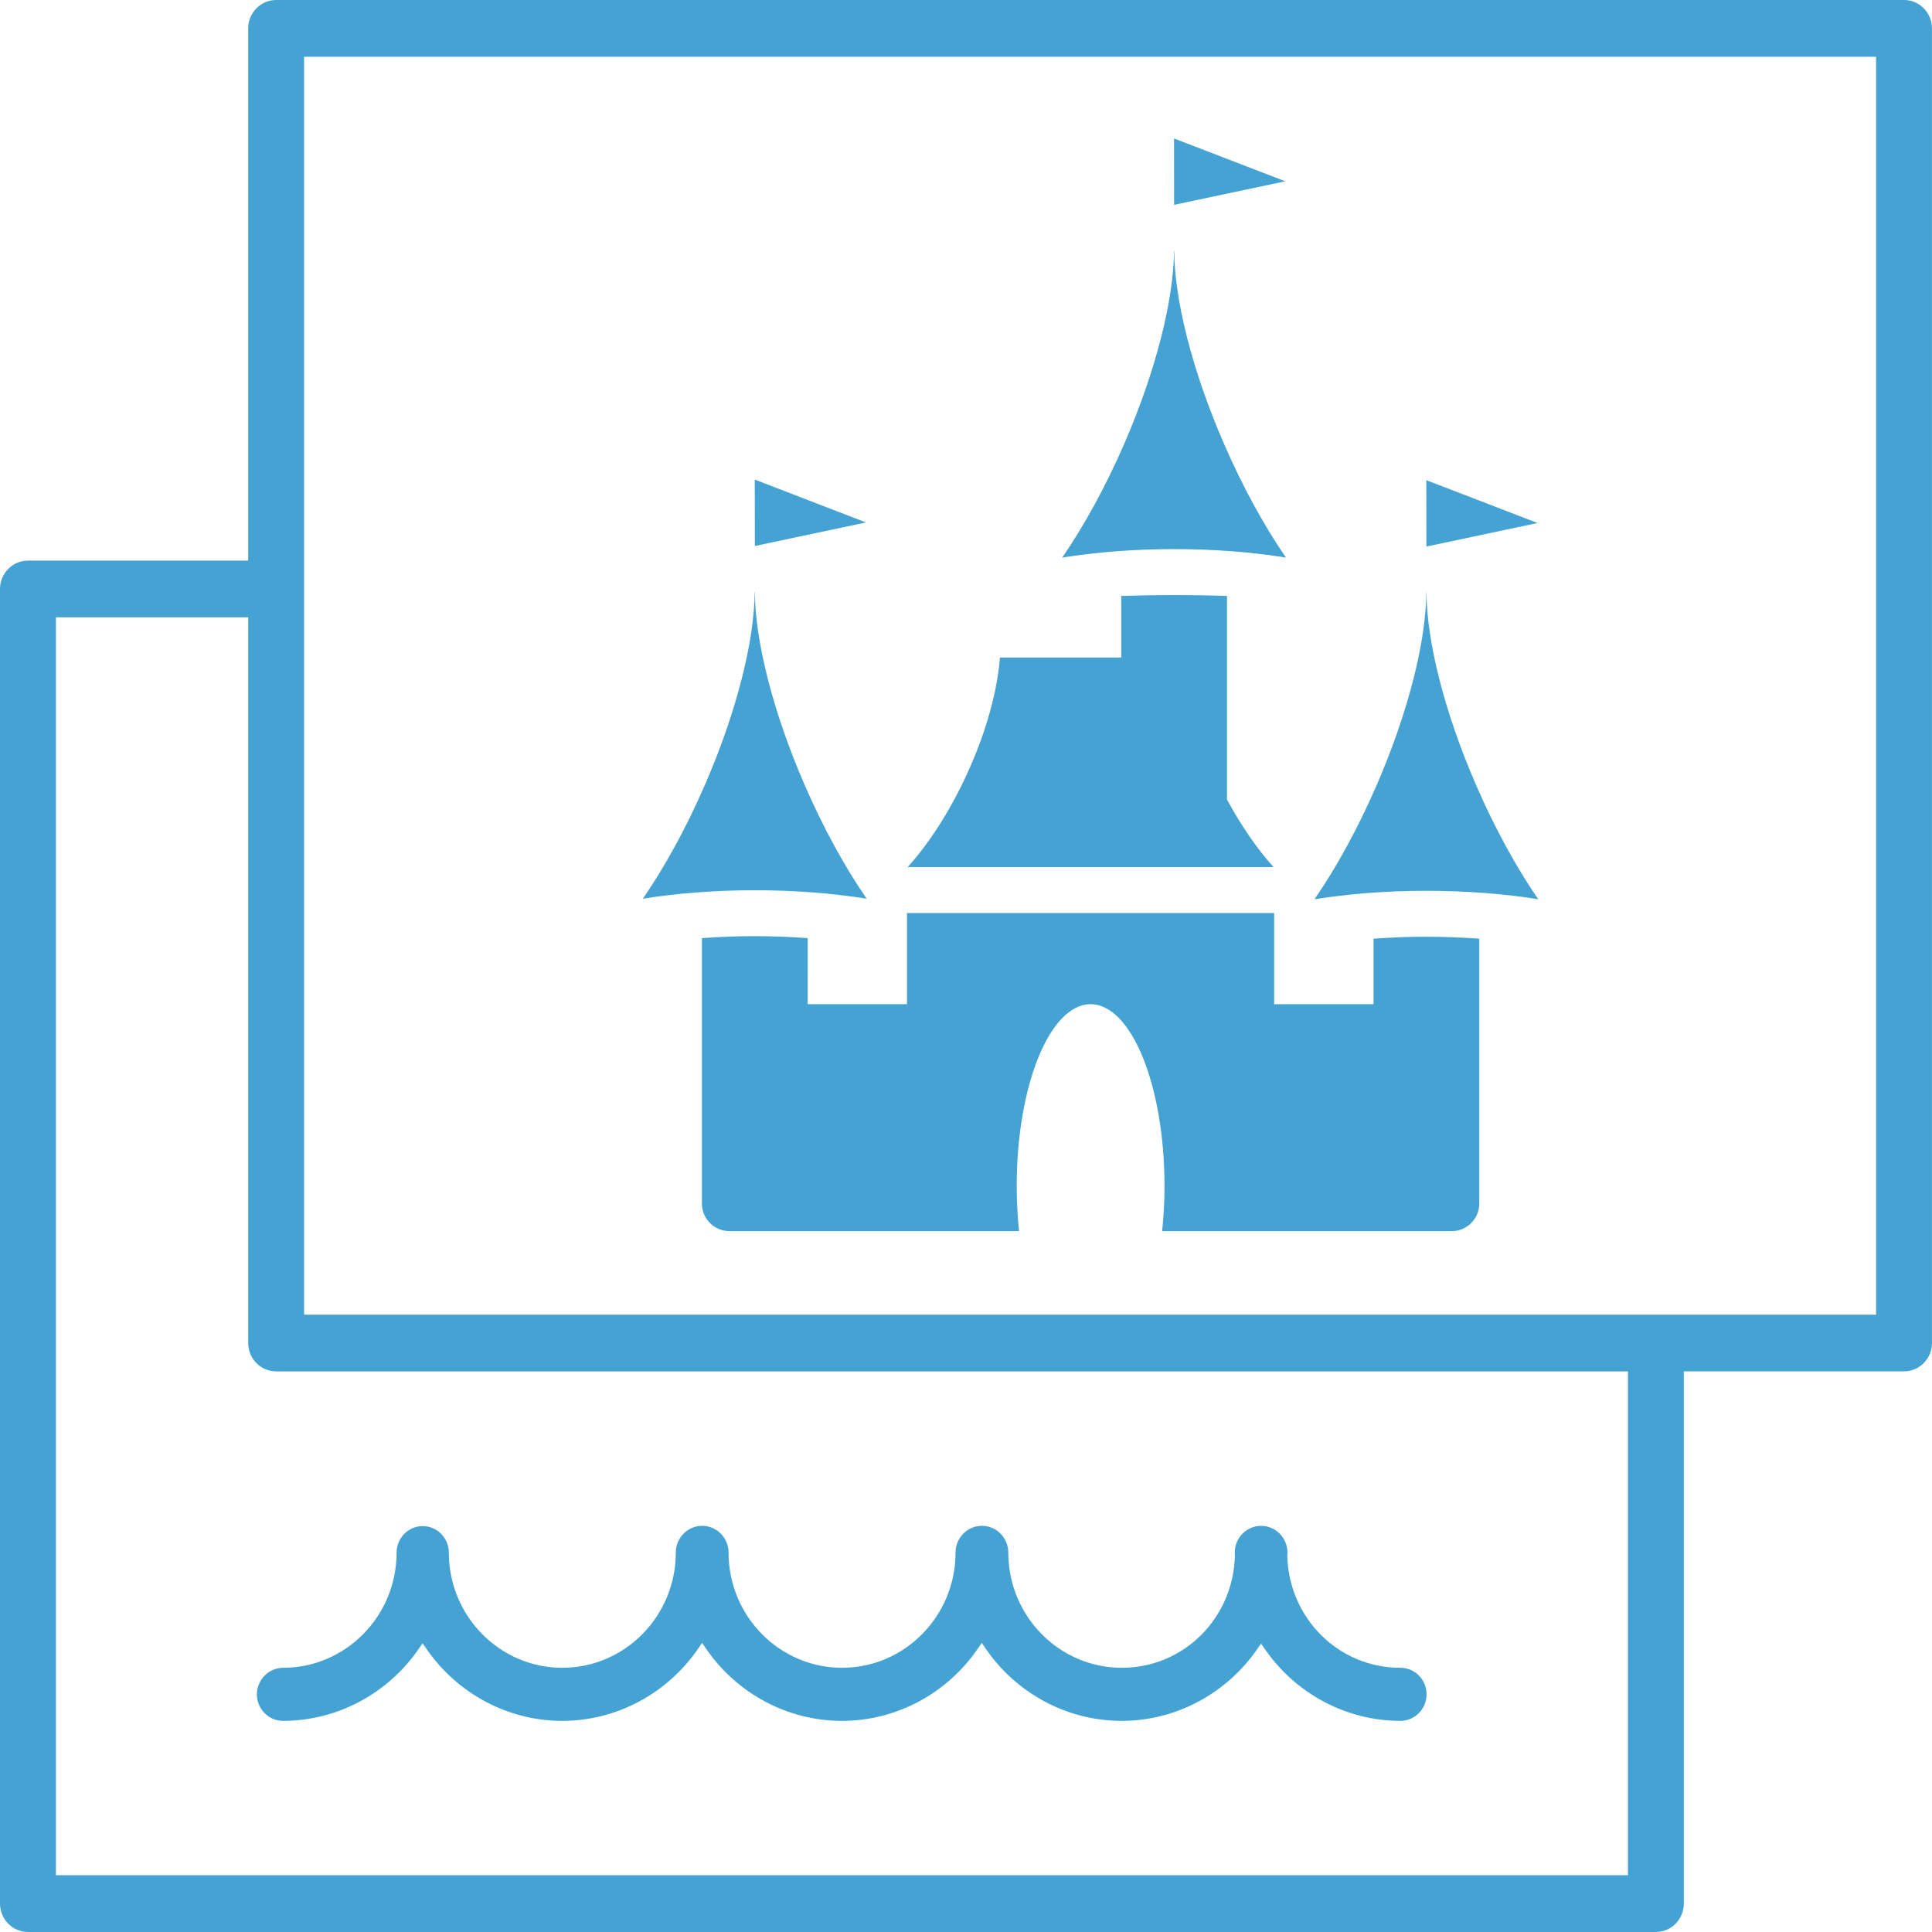
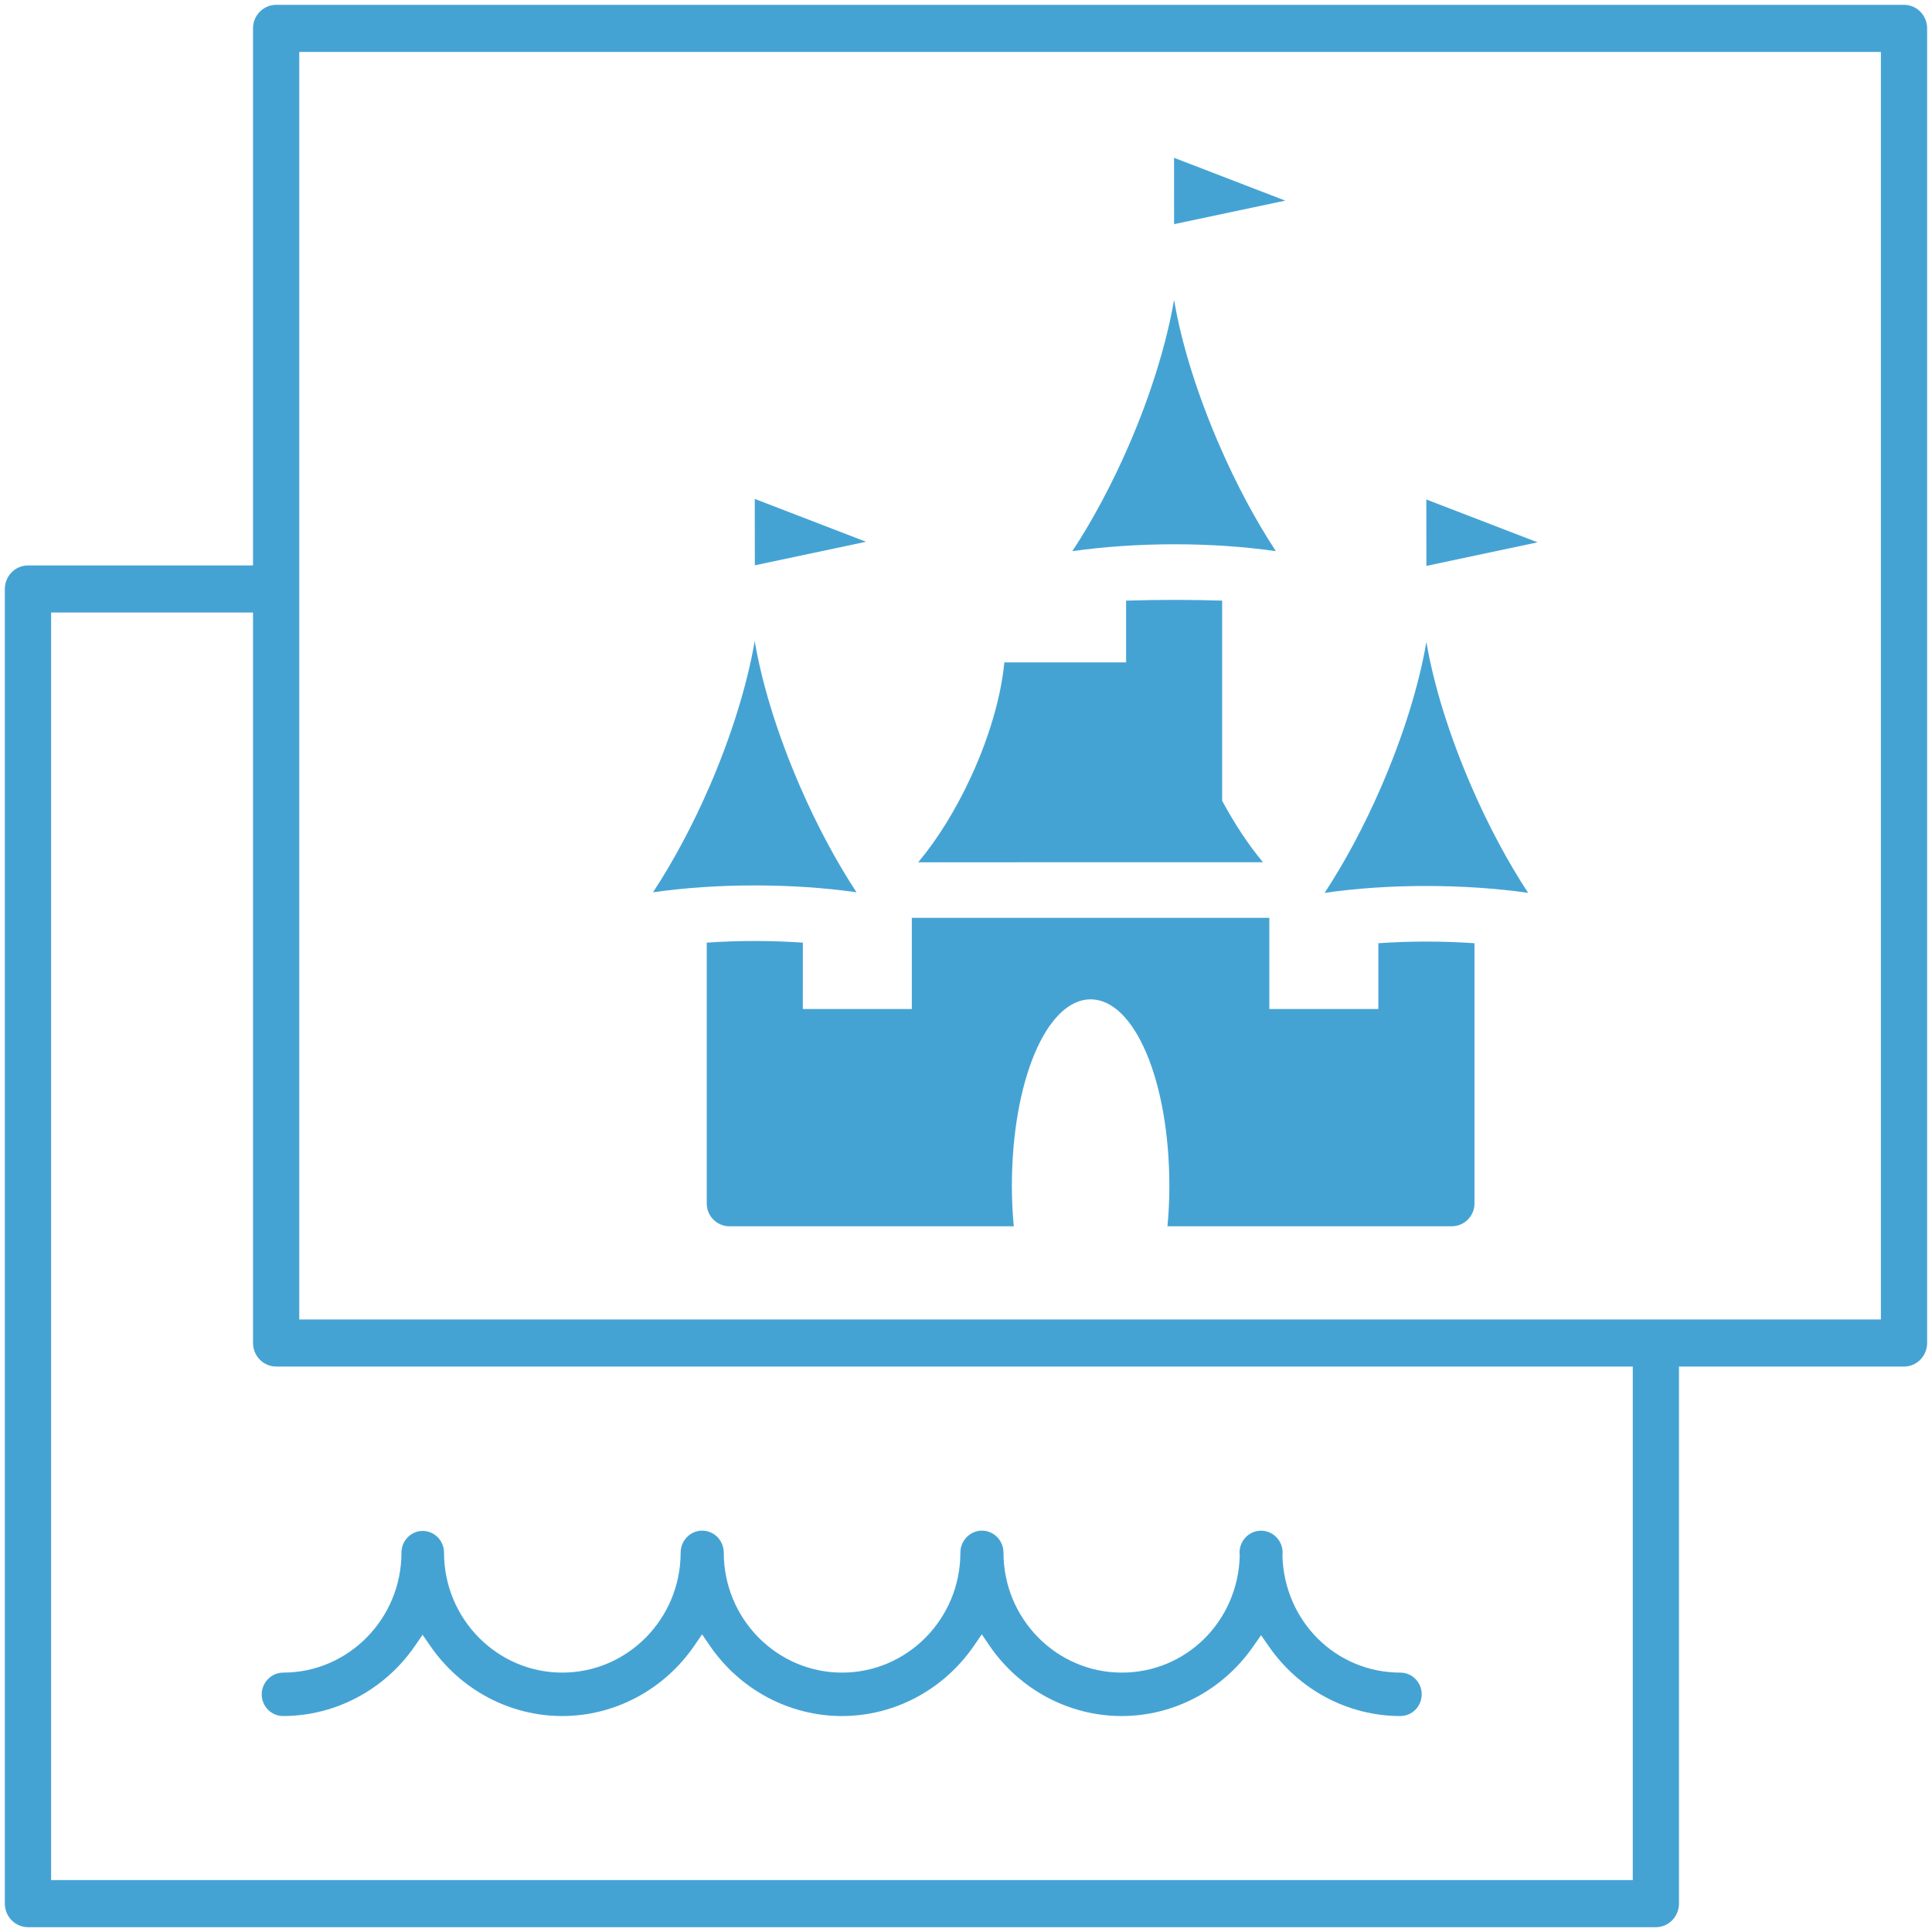
<svg xmlns="http://www.w3.org/2000/svg" version="1.1" id="Layer_1" x="0px" y="0px" width="100px" height="100px" viewBox="0 0 100 100" enable-background="new 0 0 100 100" xml:space="preserve">
  <g>
-     <path fill="#45A3D4" d="M79.621,46.546c-1.121-1.627-2.234-3.644-3.215-5.9c-1.668-3.839-2.559-7.488-2.572-9.977h-0.009   c-0.015,2.488-0.906,6.137-2.572,9.977c-0.979,2.257-2.095,4.273-3.215,5.9c1.733-0.28,3.702-0.438,5.792-0.438   C75.918,46.109,77.889,46.266,79.621,46.546z" />
-     <polygon fill="#45A3D4" points="66.525,9.384 60.768,7.167 60.771,10.602  " />
-     <path fill="#45A3D4" d="M13.295,87.698c0,0.757,0.606,1.372,1.354,1.374c2.793-0.002,5.423-1.399,7.033-3.738l0.191-0.277   l0.191,0.276c1.612,2.34,4.24,3.739,7.035,3.739c2.804,0,5.438-1.403,7.05-3.758l0.191-0.278l0.19,0.278   c1.609,2.354,4.244,3.758,7.048,3.758c2.804,0,5.438-1.403,7.047-3.758l0.191-0.278l0.189,0.278   c1.61,2.354,4.244,3.758,7.051,3.758c2.789,0,5.414-1.393,7.025-3.725l0.191-0.273l0.19,0.273c1.608,2.332,4.235,3.725,7.021,3.725   c0.75,0,1.356-0.617,1.356-1.374c0-0.761-0.606-1.374-1.356-1.374c-3.188,0-5.762-2.543-5.854-5.79l0.01-0.169   c0-0.766-0.611-1.387-1.365-1.387S63.91,79.6,63.91,80.365l0.009,0.167c-0.094,3.247-2.663,5.792-5.854,5.792   c-3.239,0-5.875-2.674-5.875-5.959c0-0.766-0.611-1.389-1.366-1.389c-0.751,0-1.366,0.623-1.366,1.389   c0,3.285-2.635,5.959-5.872,5.959c-3.24,0-5.875-2.674-5.875-5.959c0-0.766-0.612-1.389-1.365-1.389   c-0.755,0-1.367,0.623-1.367,1.389c-0.003,3.285-2.633,5.959-5.875,5.959c-3.236,0-5.872-2.674-5.872-5.959   c0-0.758-0.606-1.374-1.354-1.374c-0.744,0-1.35,0.616-1.35,1.374c-0.002,3.285-2.637,5.959-5.872,5.959   C13.91,86.324,13.302,86.941,13.295,87.698z" />
-     <path fill="#45A3D4" d="M66.562,28.861c-1.119-1.628-2.234-3.645-3.213-5.901c-1.668-3.839-2.559-7.488-2.572-9.977h-0.01   c-0.017,2.489-0.906,6.138-2.572,9.977c-0.979,2.256-2.096,4.272-3.215,5.901c1.733-0.28,3.703-0.439,5.791-0.439   C62.861,28.421,64.83,28.581,66.562,28.861z" />
-     <polygon fill="#45A3D4" points="79.584,27.071 73.826,24.853 73.831,28.29  " />
-     <path fill="#45A3D4" d="M65.918,44.88c-0.834-0.925-1.665-2.119-2.409-3.499V30.846c-0.894-0.031-1.812-0.046-2.735-0.046   s-1.844,0.016-2.737,0.046v3.188h-6.28c-0.134,1.728-0.711,3.867-1.717,6.051c-0.89,1.935-1.972,3.591-3.06,4.796L65.918,44.88   L65.918,44.88z" />
-     <path fill="#45A3D4" d="M98.552,0H14.293c-0.798,0-1.447,0.659-1.447,1.469v27.548H1.448C0.65,29.017,0,29.675,0,30.485v68.044   C0,99.343,0.65,100,1.448,100h84.259c0.799,0,1.447-0.659,1.447-1.471V70.982h11.396c0.799,0,1.448-0.657,1.448-1.469V1.47   C99.999,0.659,99.352,0,98.552,0z M84.262,97.062H2.895V31.953h9.951v37.561c0,0.813,0.649,1.469,1.447,1.469h69.969V97.062z    M97.105,68.047H15.74V2.938h81.365V68.047L97.105,68.047z" />
-     <path fill="#45A3D4" d="M44.858,46.517c-1.12-1.627-2.234-3.643-3.215-5.9c-1.666-3.839-2.558-7.488-2.572-9.977h-0.009   c-0.016,2.489-0.905,6.138-2.572,9.977c-0.979,2.258-2.096,4.273-3.216,5.9c1.735-0.279,3.703-0.438,5.793-0.438   C41.156,46.079,43.125,46.238,44.858,46.517z" />
-     <path fill="#45A3D4" d="M41.805,48.557c-0.894-0.065-1.813-0.101-2.737-0.101c-0.924,0-1.845,0.035-2.737,0.101v13.738   c0,0.789,0.639,1.428,1.428,1.428h14.987c-0.077-0.746-0.122-1.521-0.122-2.326c0-5.201,1.713-9.42,3.825-9.42   c2.113,0,3.826,4.219,3.826,9.42c0,0.805-0.045,1.58-0.123,2.326h14.988c0.789,0,1.428-0.639,1.428-1.428V48.587   c-0.894-0.065-1.812-0.102-2.737-0.102s-1.847,0.036-2.738,0.102v3.39H65.95v-4.718H46.946v4.718h-5.142L41.805,48.557   L41.805,48.557z" />
-     <polygon fill="#45A3D4" points="44.825,27.042 39.066,24.823 39.071,28.26  " />
+     <path fill="#45A3D4" d="M79.096,46.213c-1.637-0.232-3.444-0.354-5.266-0.355c-1.845,0-3.613,0.12-5.267,0.355   c1.051-1.598,2.055-3.476,2.919-5.468c1.155-2.662,1.966-5.279,2.347-7.517c0.381,2.24,1.191,4.856,2.348,7.517   C77.046,42.745,78.049,44.623,79.096,46.213z" />
+     <polygon fill="#45A3D4" points="66.525,10.384 60.768,8.167 60.771,11.602  " />
+     <path fill="#45A3D4" d="M72.482,88.822c-2.705,0-5.253-1.352-6.814-3.616l-0.396-0.569l-0.396,0.568   c-1.564,2.266-4.113,3.617-6.819,3.617c-2.723,0-5.282-1.364-6.846-3.649l-0.393-0.58l-0.399,0.58   c-1.562,2.285-4.119,3.649-6.841,3.649c-2.722,0-5.28-1.364-6.842-3.649l-0.396-0.579l-0.397,0.579   c-1.564,2.285-4.123,3.649-6.844,3.649c-2.71,0-5.263-1.357-6.829-3.631l-0.397-0.575l-0.396,0.576   c-1.563,2.271-4.116,3.628-6.827,3.63c-0.608-0.002-1.104-0.506-1.104-1.124c0.005-0.619,0.504-1.124,1.111-1.124   c3.374,0,6.12-2.785,6.122-6.209c0-0.62,0.494-1.124,1.1-1.124c0.609,0,1.104,0.504,1.104,1.124c0,3.424,2.747,6.209,6.122,6.209   c3.375,0,6.122-2.785,6.125-6.209c0-0.628,0.501-1.139,1.117-1.139c0.615,0,1.115,0.511,1.115,1.139   c0,3.424,2.748,6.209,6.125,6.209c3.375,0,6.122-2.785,6.122-6.209c0-0.628,0.5-1.139,1.116-1.139c0.615,0,1.115,0.511,1.115,1.139   c0,3.424,2.748,6.209,6.125,6.209c3.325,0,6.007-2.65,6.104-6.035l-0.009-0.187c0-0.614,0.499-1.124,1.113-1.124   c0.615,0,1.115,0.51,1.115,1.137l-0.01,0.154c0.096,3.404,2.776,6.055,6.104,6.055c0.61,0,1.106,0.504,1.106,1.124   S73.093,88.822,72.482,88.822z" />
+     <path fill="#45A3D4" d="M55.505,28.528c1.054-1.604,2.057-3.482,2.92-5.469c1.139-2.625,1.958-5.283,2.344-7.538   c0.379,2.243,1.191,4.868,2.352,7.538c0.863,1.99,1.866,3.869,2.918,5.469c-1.655-0.237-3.418-0.356-5.247-0.356   C58.96,28.172,57.15,28.295,55.505,28.528z" />
+     <polygon fill="#45A3D4" points="79.584,28.071 73.826,25.853 73.831,29.29  " />
+     <path fill="#45A3D4" d="M47.528,44.631c1.017-1.219,1.958-2.743,2.739-4.441c0.939-2.039,1.545-4.125,1.719-5.905h6.301v-3.196   c0.814-0.025,1.65-0.039,2.486-0.039c0.838,0,1.671,0.013,2.485,0.038v10.356l0.03,0.056c0.632,1.173,1.346,2.245,2.082,3.13   L47.528,44.631z" />
+     <path fill="#45A3D4" d="M1.448,99.75c-0.661,0-1.198-0.548-1.198-1.221V30.485c0-0.671,0.538-1.218,1.198-1.218h11.648V1.469   c0-0.672,0.537-1.219,1.197-1.219h84.259c0.315,0,0.613,0.124,0.839,0.35c0.23,0.231,0.357,0.541,0.357,0.87v68.044   c0,0.672-0.537,1.219-1.198,1.219H86.904v27.797c0,0.673-0.537,1.221-1.197,1.221H1.448z M2.645,97.312h81.867v-26.58H14.293   c-0.66,0-1.197-0.547-1.197-1.219V31.703H2.645V97.312z M15.49,68.297h81.865V2.688H15.49V68.297z" />
+     <path fill="#45A3D4" d="M33.799,46.185c1.056-1.604,2.06-3.482,2.921-5.468c1.139-2.624,1.958-5.282,2.344-7.536   c0.379,2.242,1.192,4.866,2.35,7.536c0.868,1.996,1.871,3.874,2.919,5.468c-1.656-0.236-3.424-0.355-5.266-0.355   C37.226,45.829,35.457,45.949,33.799,46.185z" />
+     <path fill="#45A3D4" d="M60.428,63.473c0.065-0.696,0.098-1.394,0.098-2.076c0-5.423-1.79-9.67-4.076-9.67   c-2.285,0-4.075,4.247-4.075,9.67c0,0.68,0.032,1.377,0.097,2.076H37.759c-0.649,0-1.178-0.528-1.178-1.178V48.79   c0.826-0.056,1.662-0.084,2.487-0.084c0.812,0,1.648,0.028,2.487,0.084l-0.001,3.436h5.642v-4.718H65.7v4.718h5.643V48.82   c0.833-0.056,1.669-0.085,2.488-0.085c0.805,0,1.64,0.029,2.487,0.085v13.475c0,0.649-0.528,1.178-1.178,1.178H60.428z" />
+     <polygon fill="#45A3D4" points="44.825,28.042 39.066,25.823 39.071,29.26  " />
  </g>
</svg>
